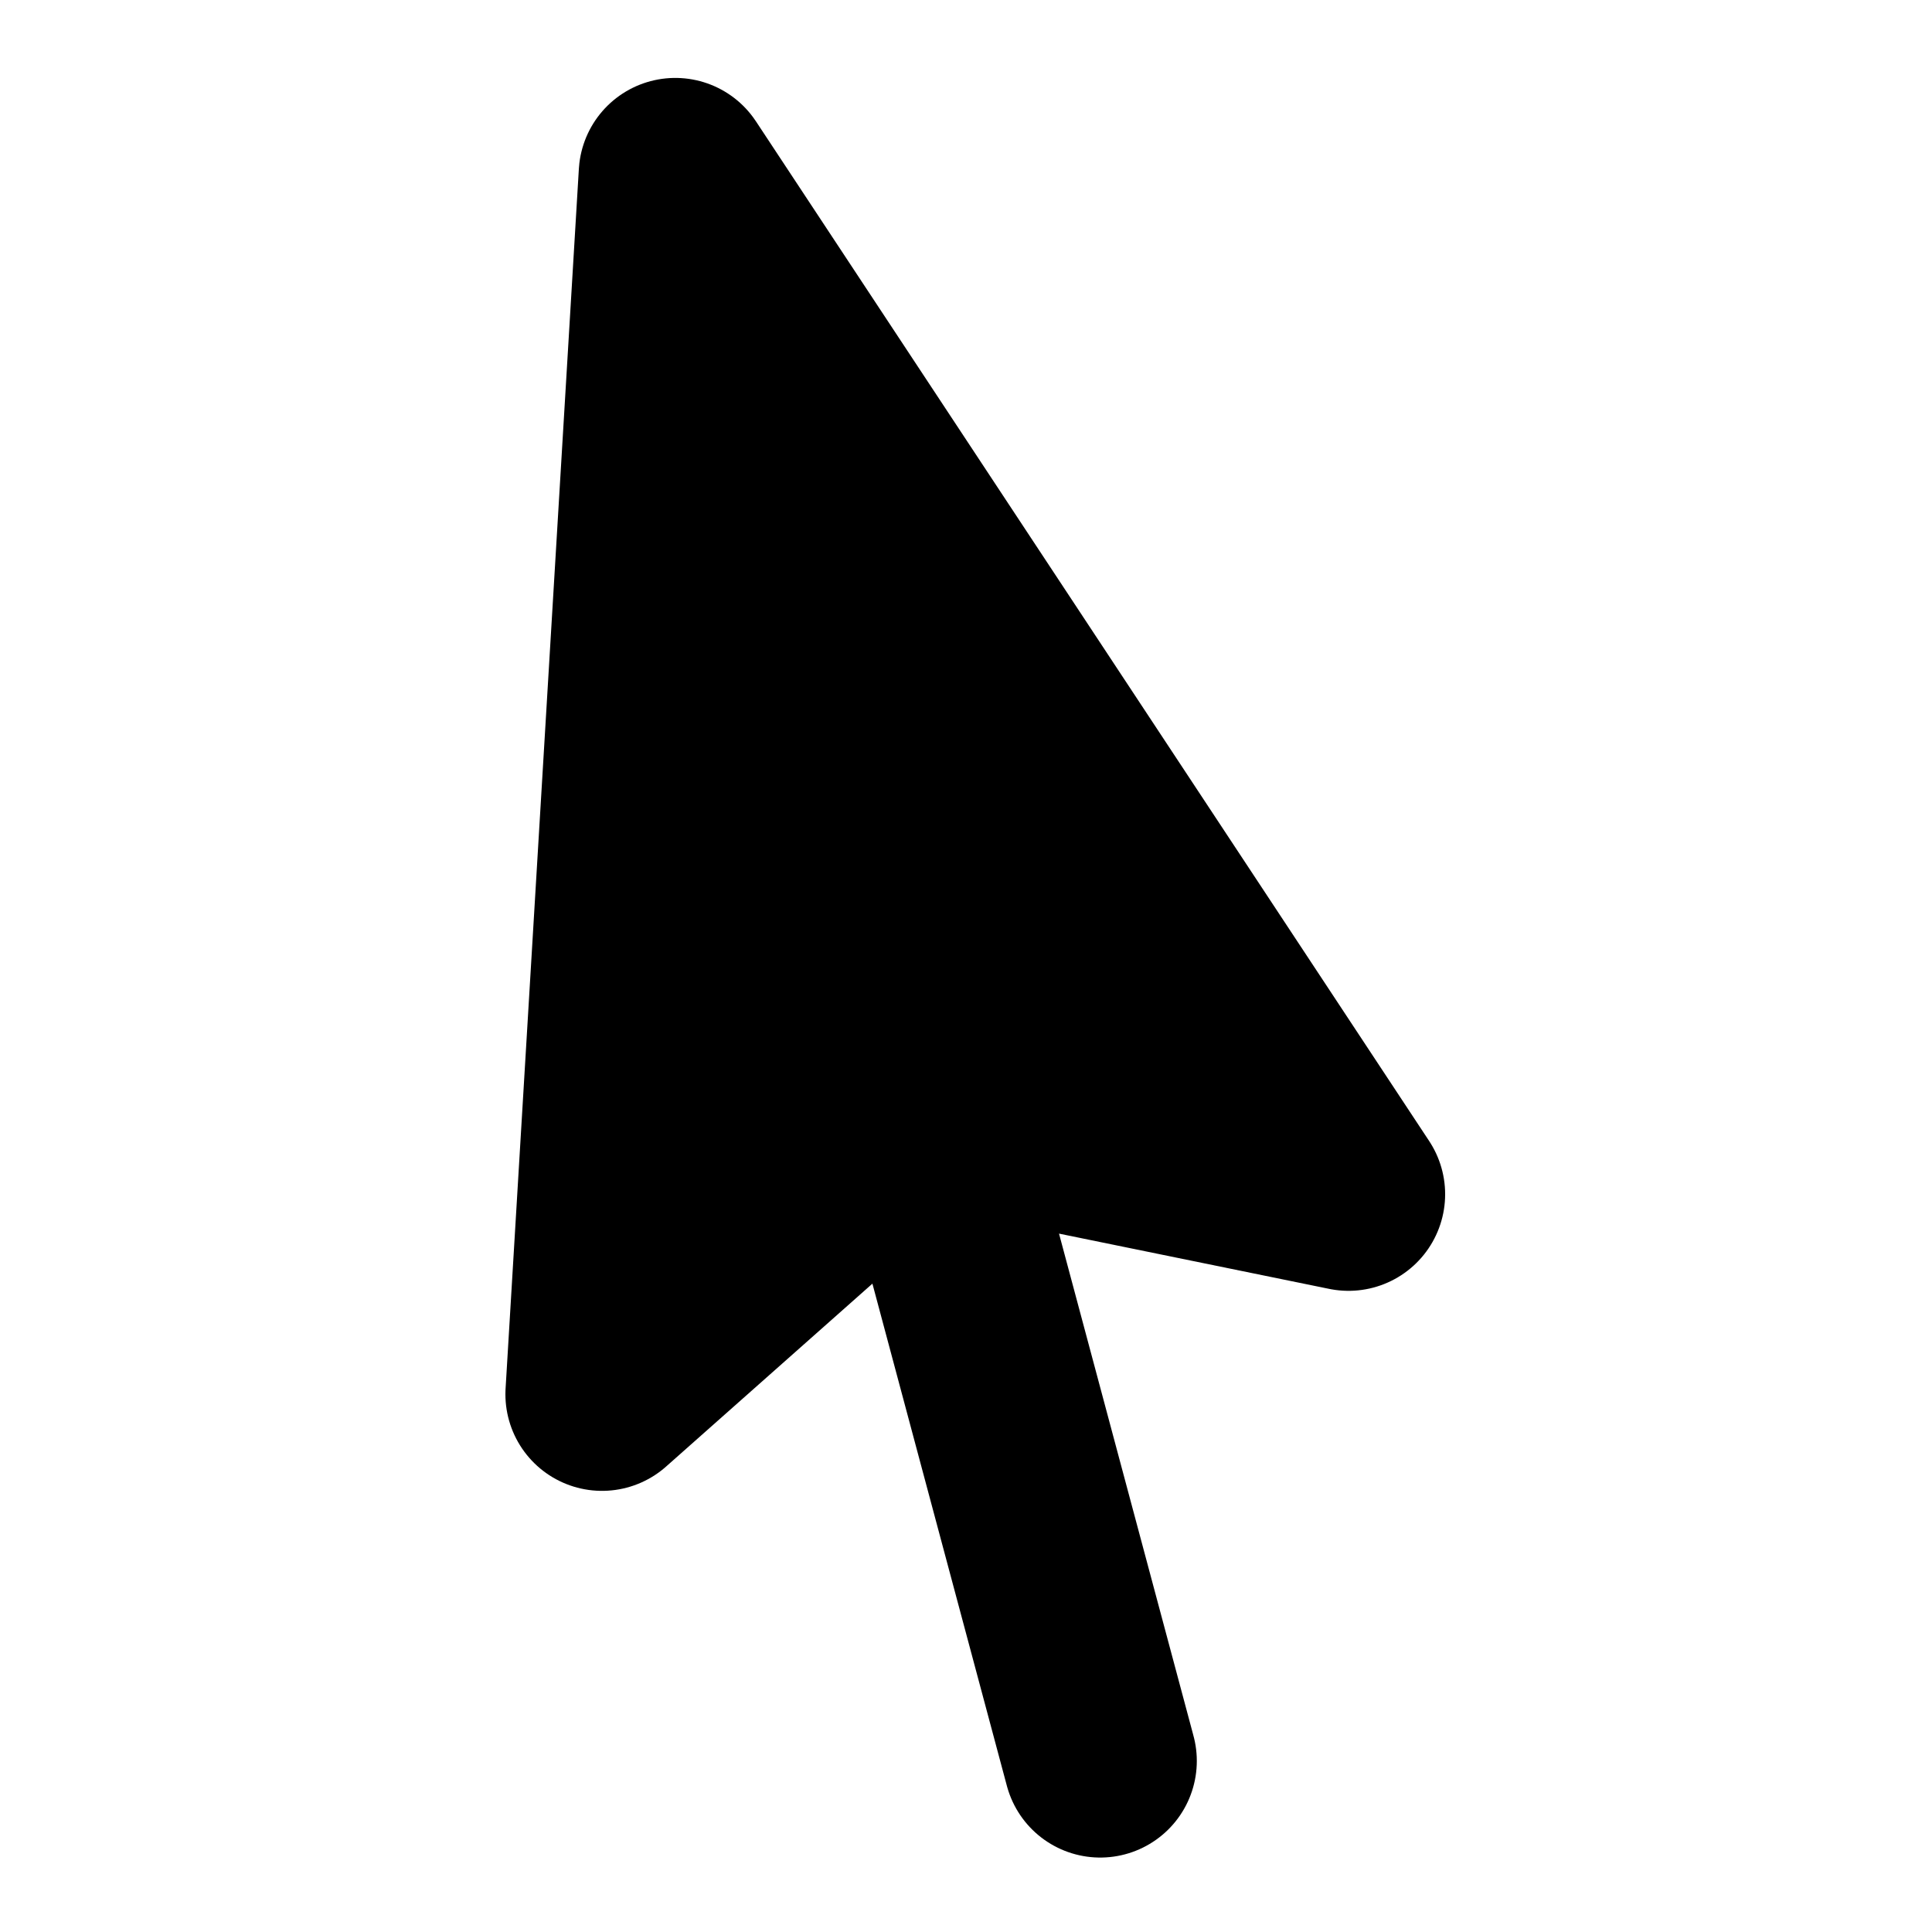
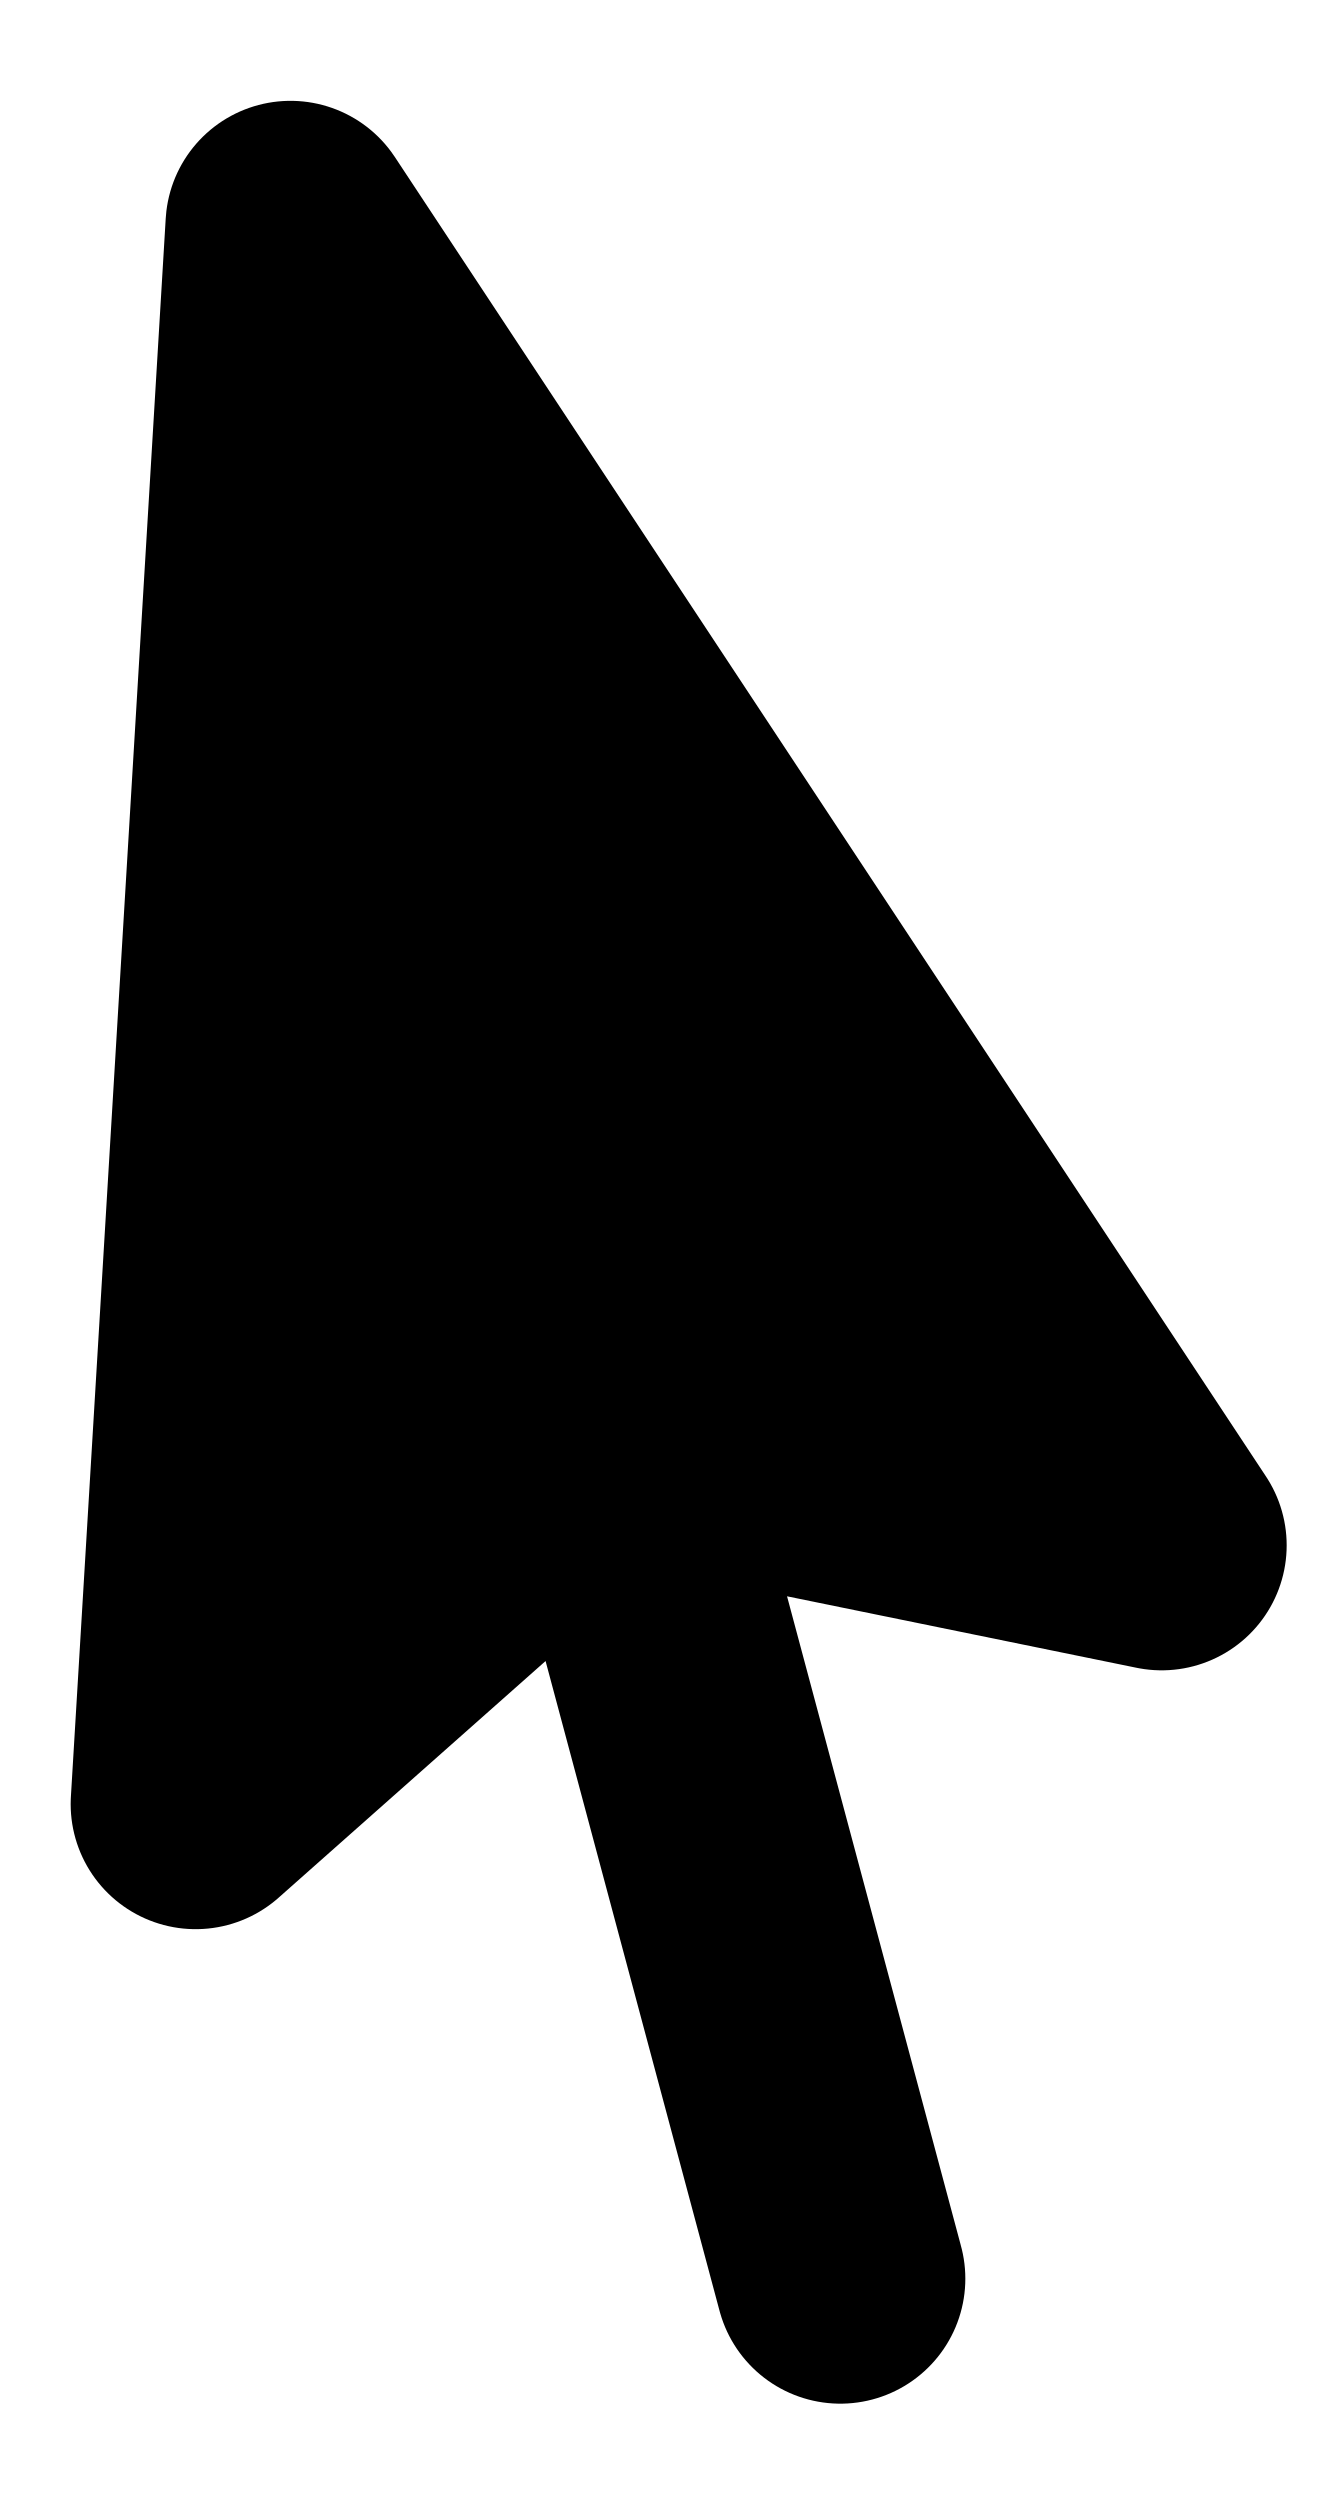
- <svg xmlns="http://www.w3.org/2000/svg" width="28" height="28" viewBox="0 0 8 15" fill="none">
+ <svg xmlns="http://www.w3.org/2000/svg" width="16" height="30" viewBox="0 0 8 15" fill="none">
  <path d="M5.042 13.672L3.684 8.6ZM3.684 8.6L1.174 10.825L1.743 1.355L6.97 9.272L3.684 8.6Z" fill="#000000" />
  <path d="M5.042 13.672L3.684 8.6M3.684 8.6L1.174 10.825L1.743 1.355L6.97 9.272L3.684 8.6Z" stroke="#000000" stroke-width="1.5" stroke-linecap="round" stroke-linejoin="round" />
</svg>
